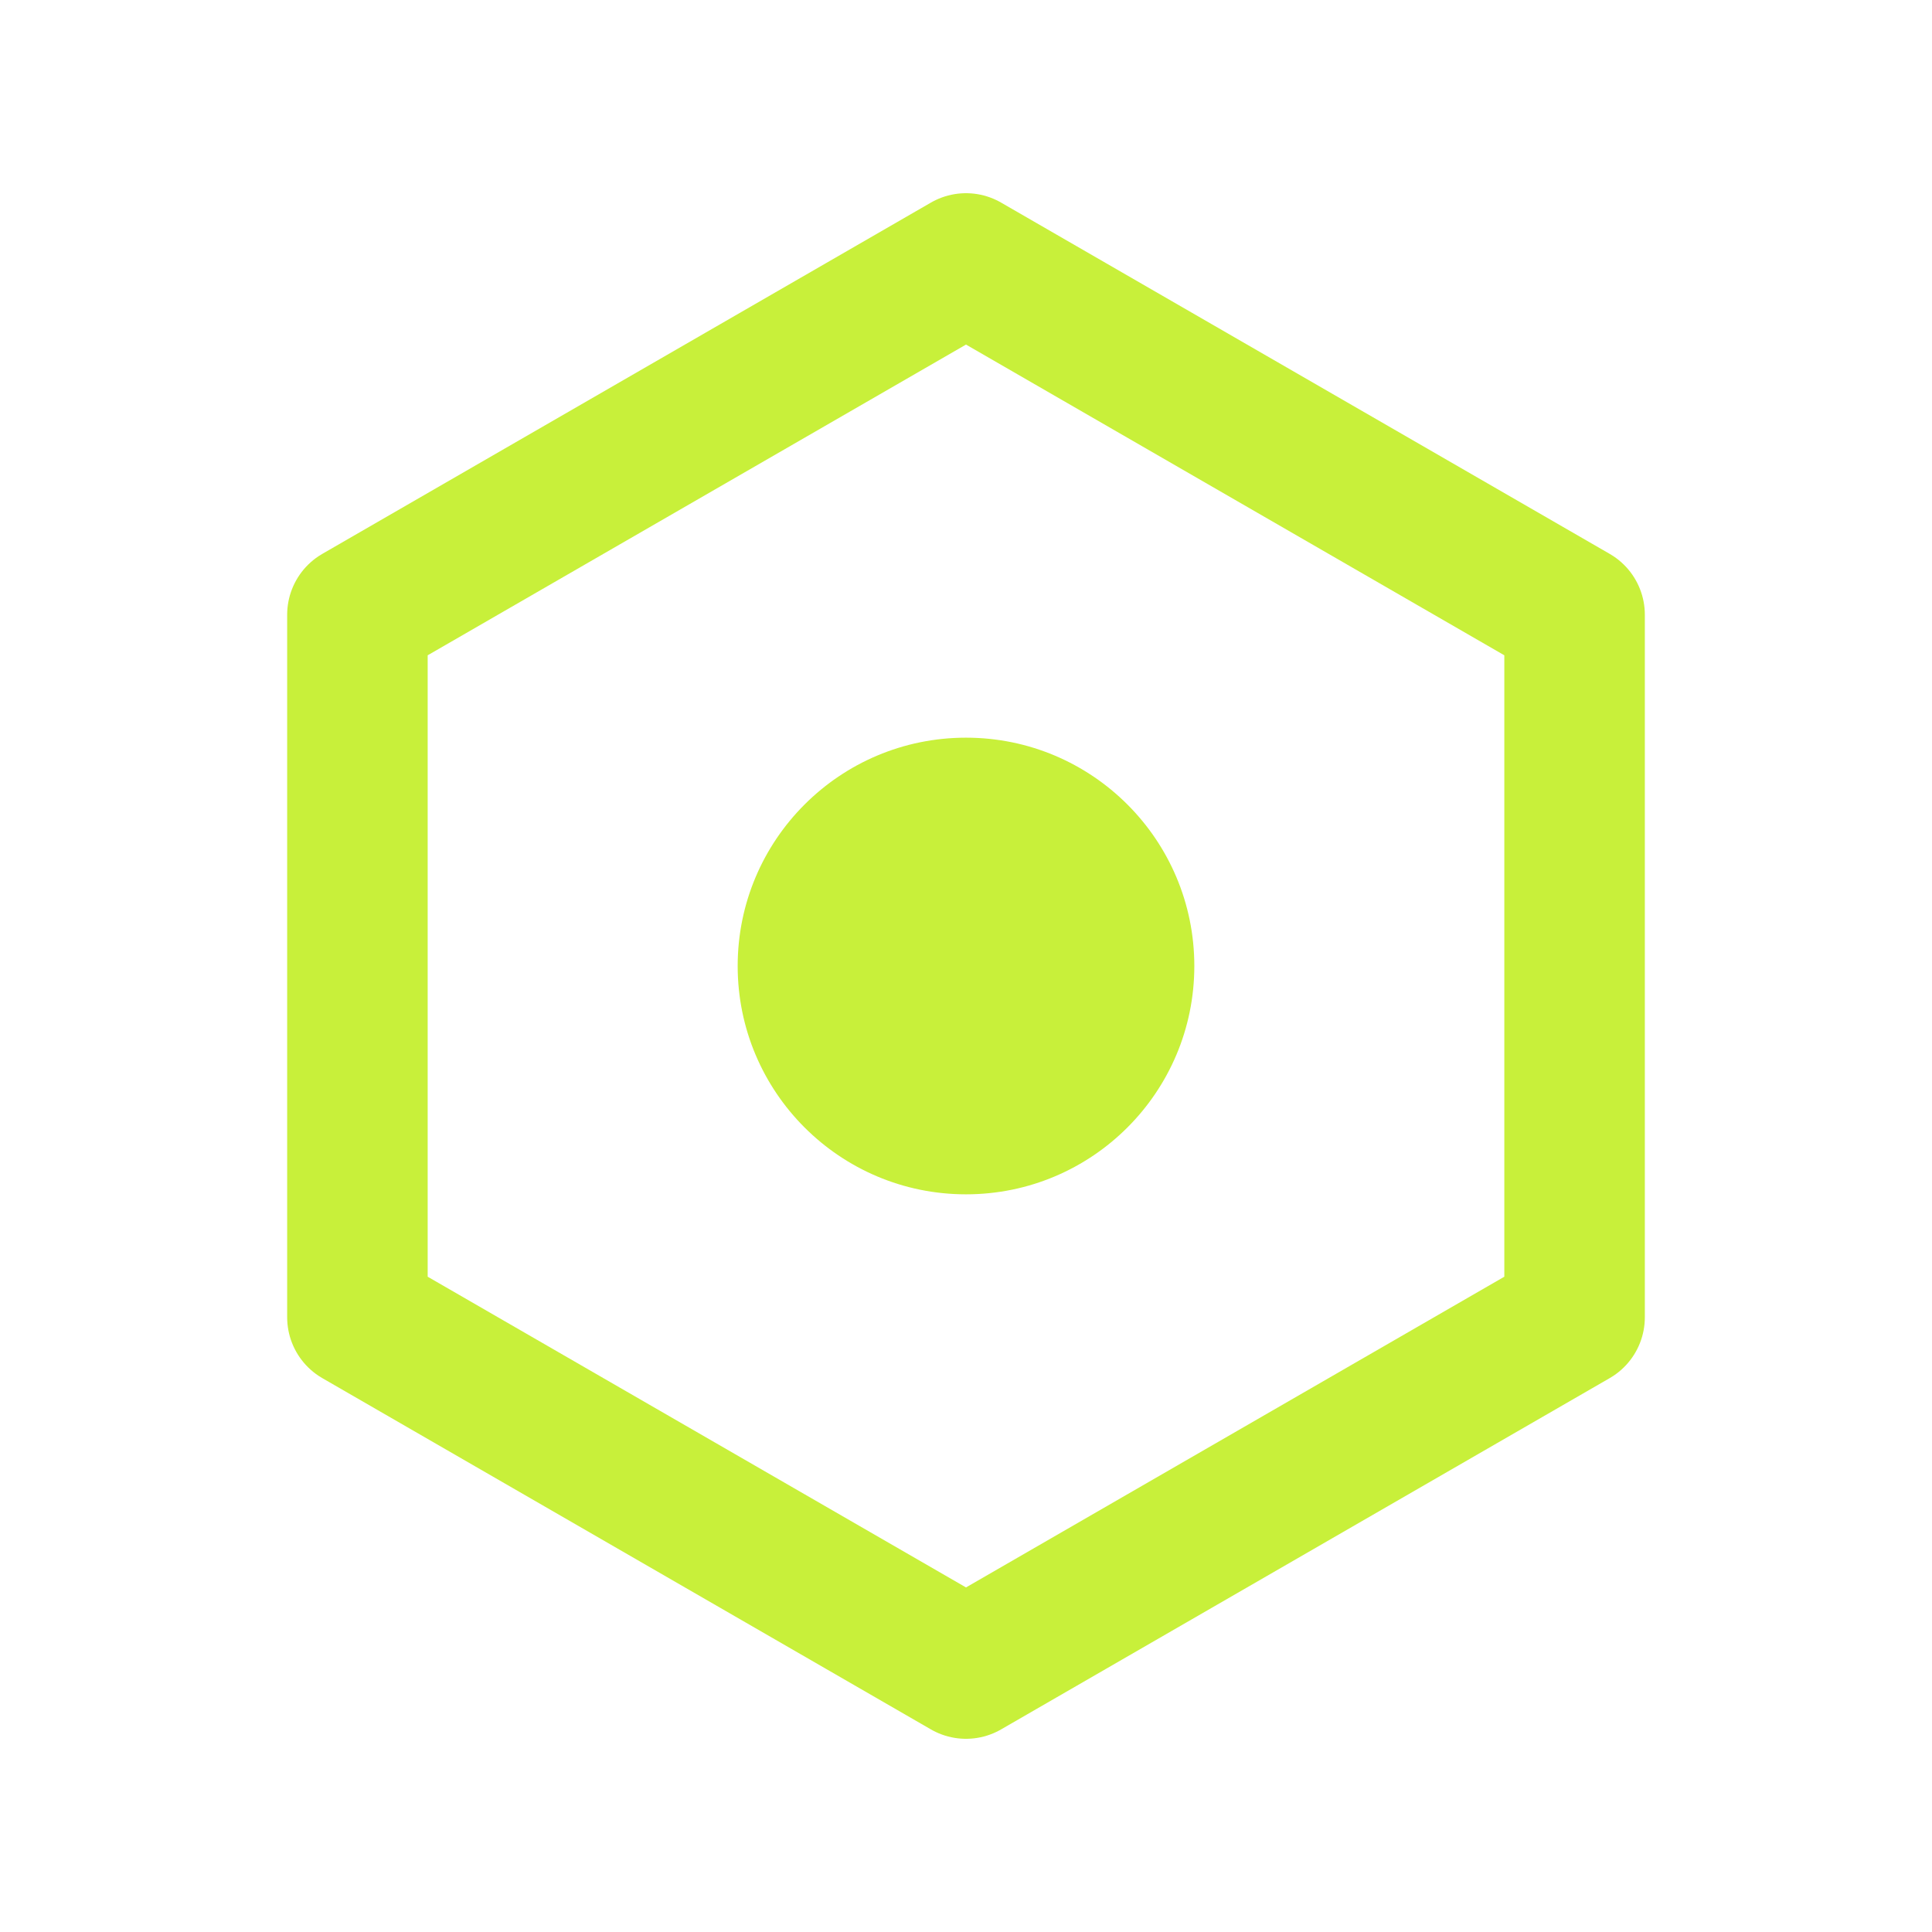
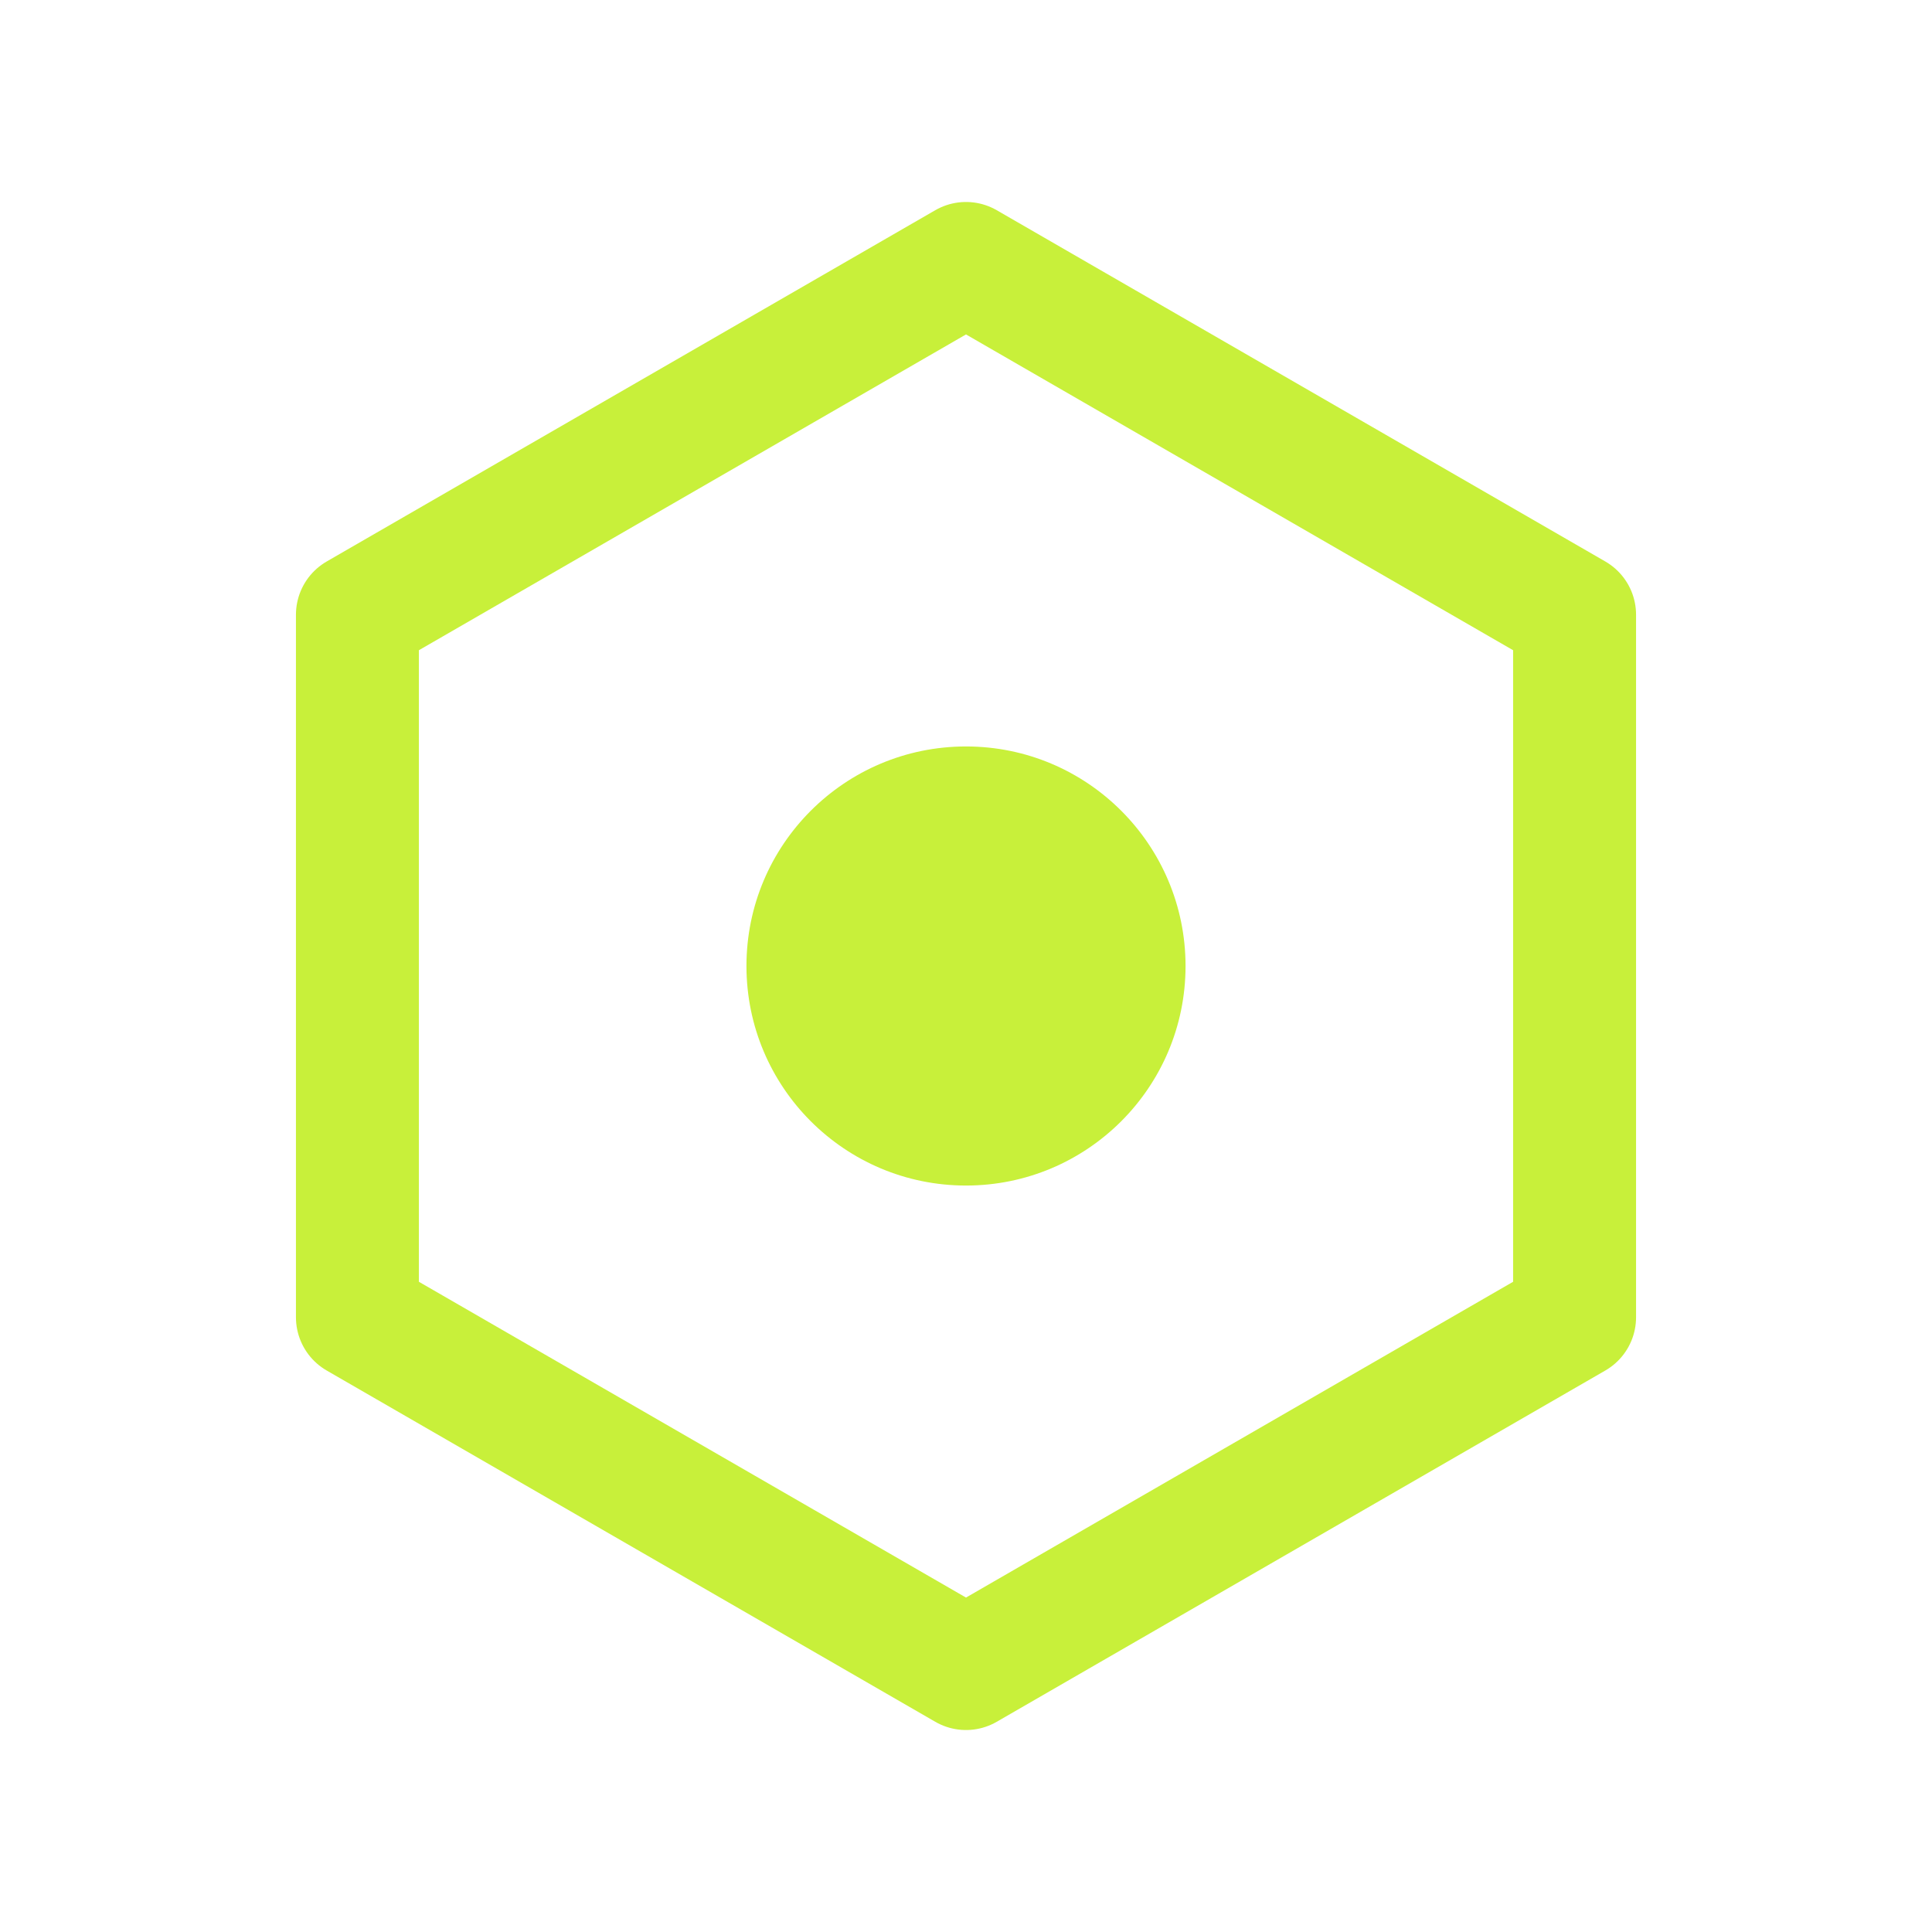
<svg xmlns="http://www.w3.org/2000/svg" viewBox="0 0 22 22">
-   <path d="M11 3L17.93 7V15L11 19L4.07 15V7Z" fill="none" stroke="#c8f03a" stroke-width="1.6" stroke-linejoin="round" />
-   <circle cx="11" cy="11" r="2.6" fill="#c8f03a" />
+   <path d="M11 3L17.93 7V15L11 19L4.07 15V7Z" fill="none" stroke="#c8f03a" stroke-width="1.4" stroke-linejoin="round" />
+   <circle cx="11" cy="11" r="2.5" fill="#c8f03a" />
</svg>
